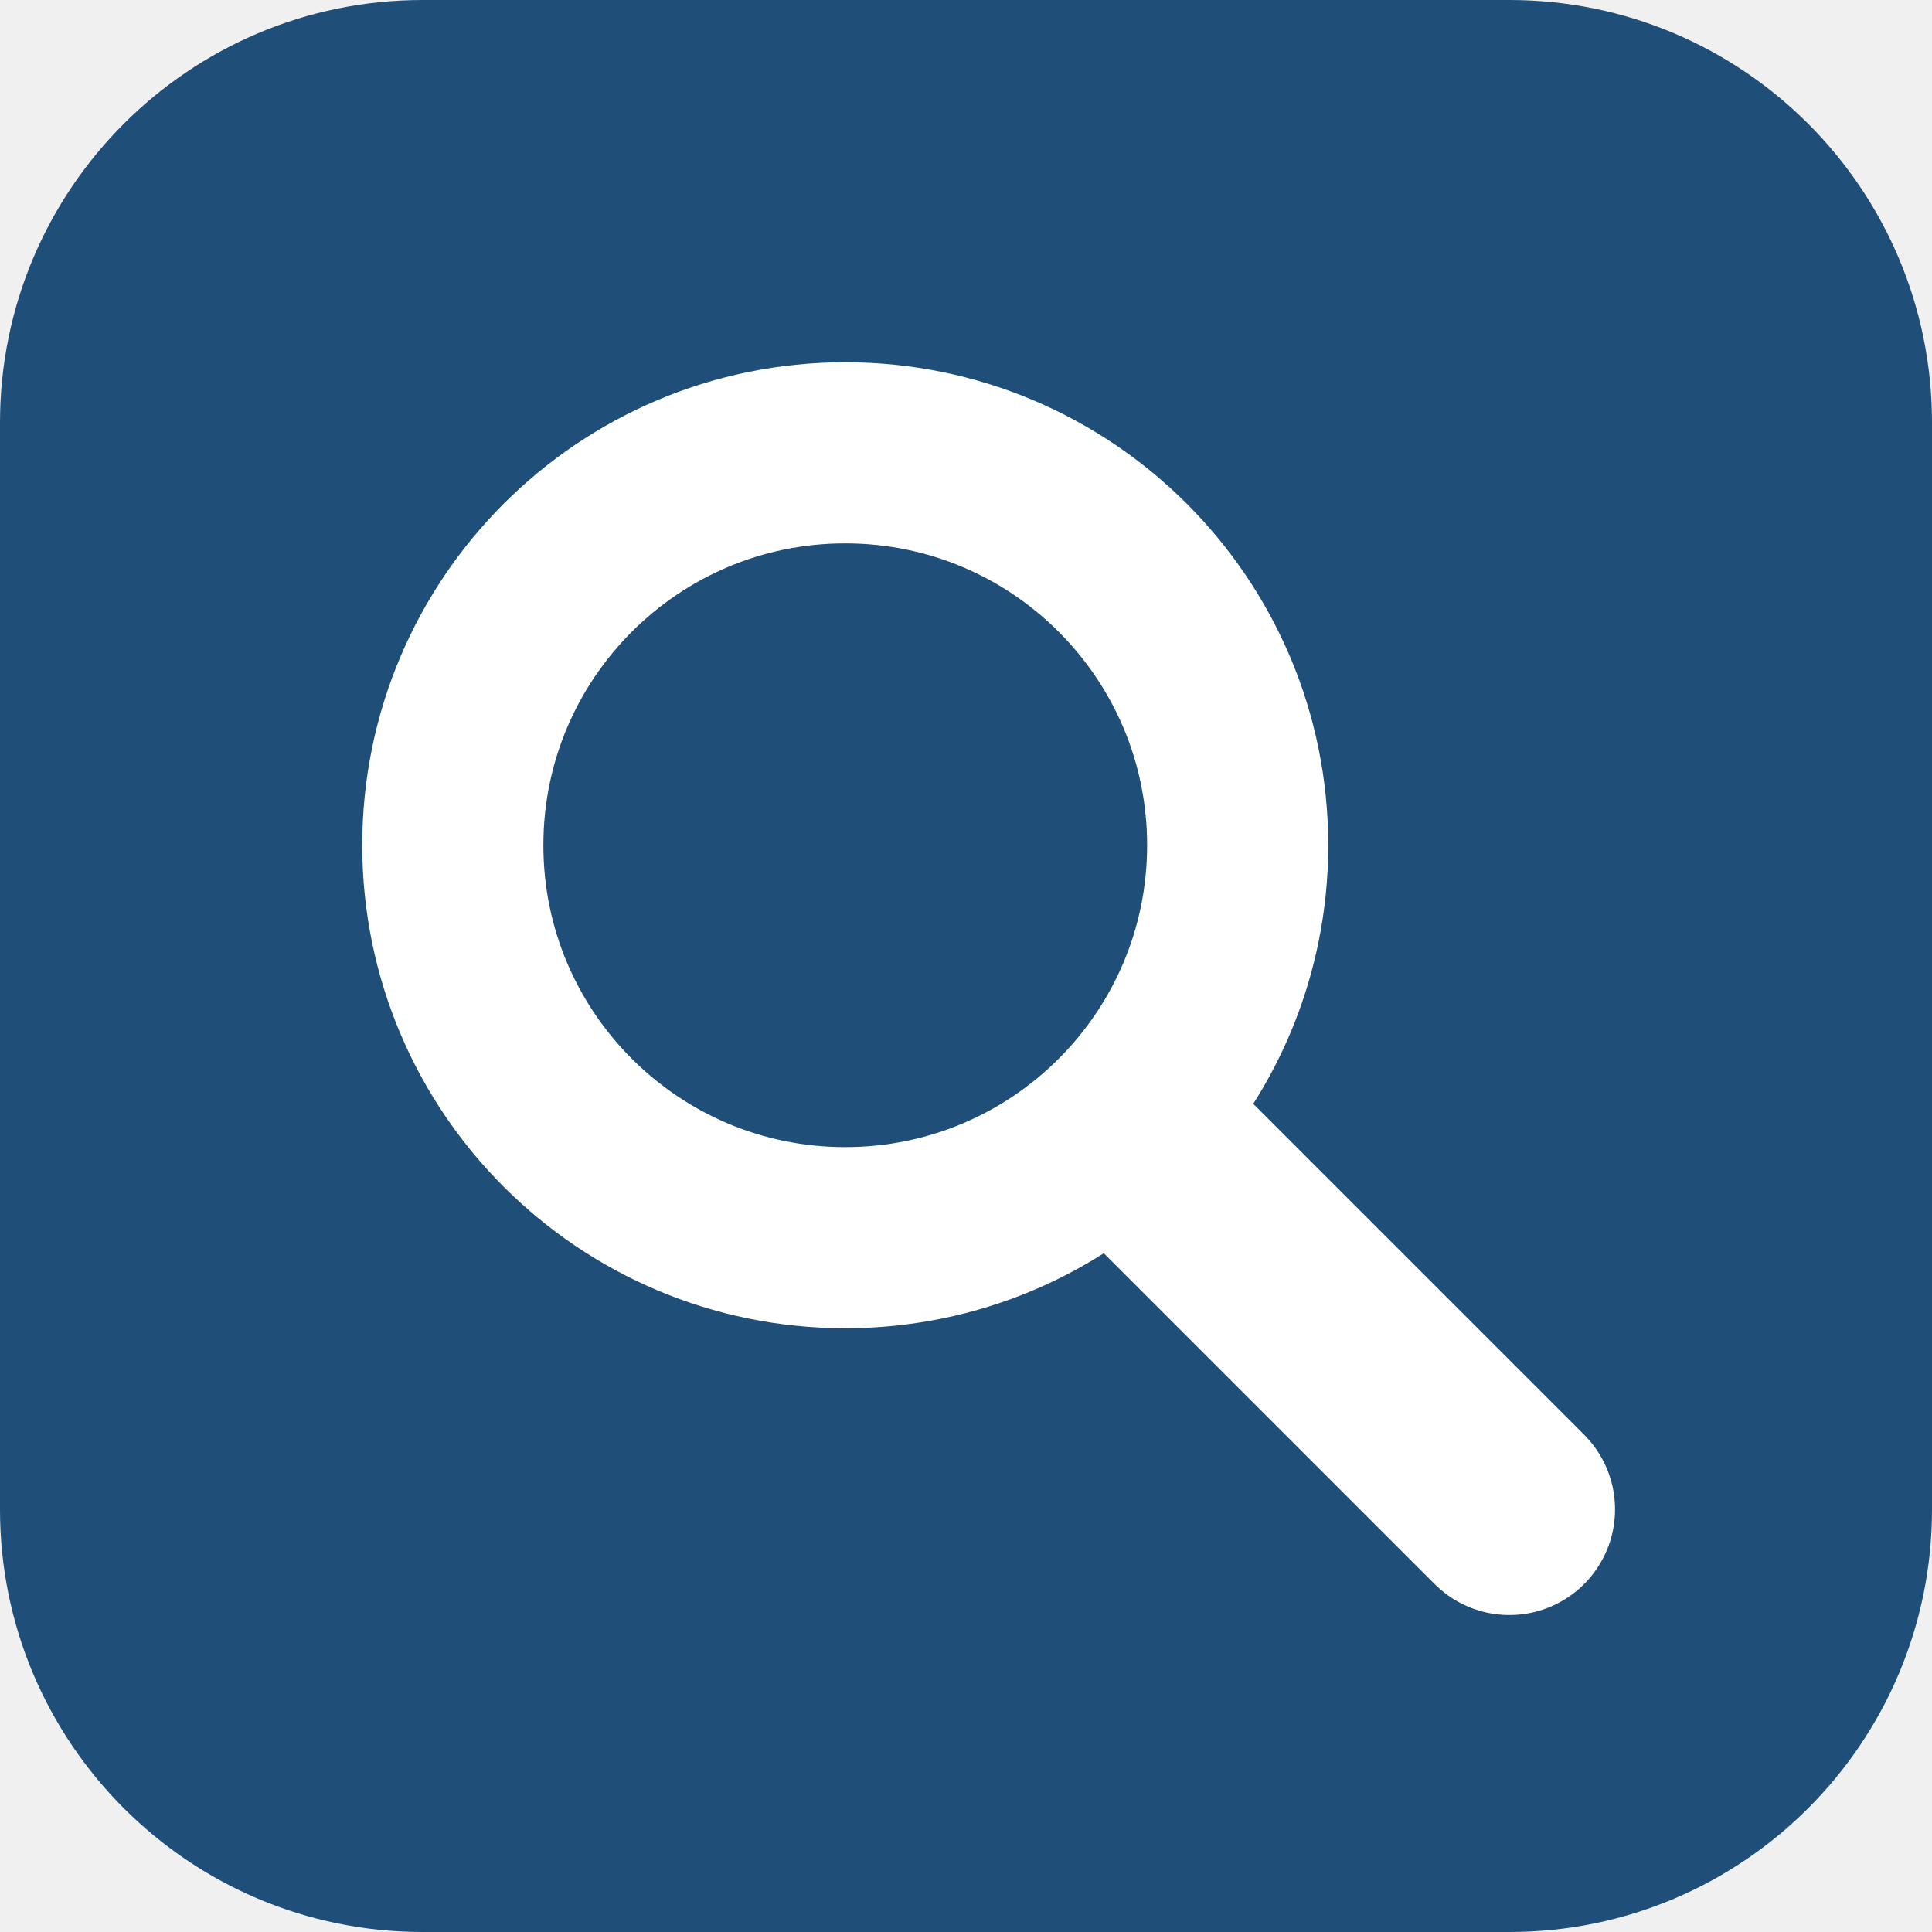
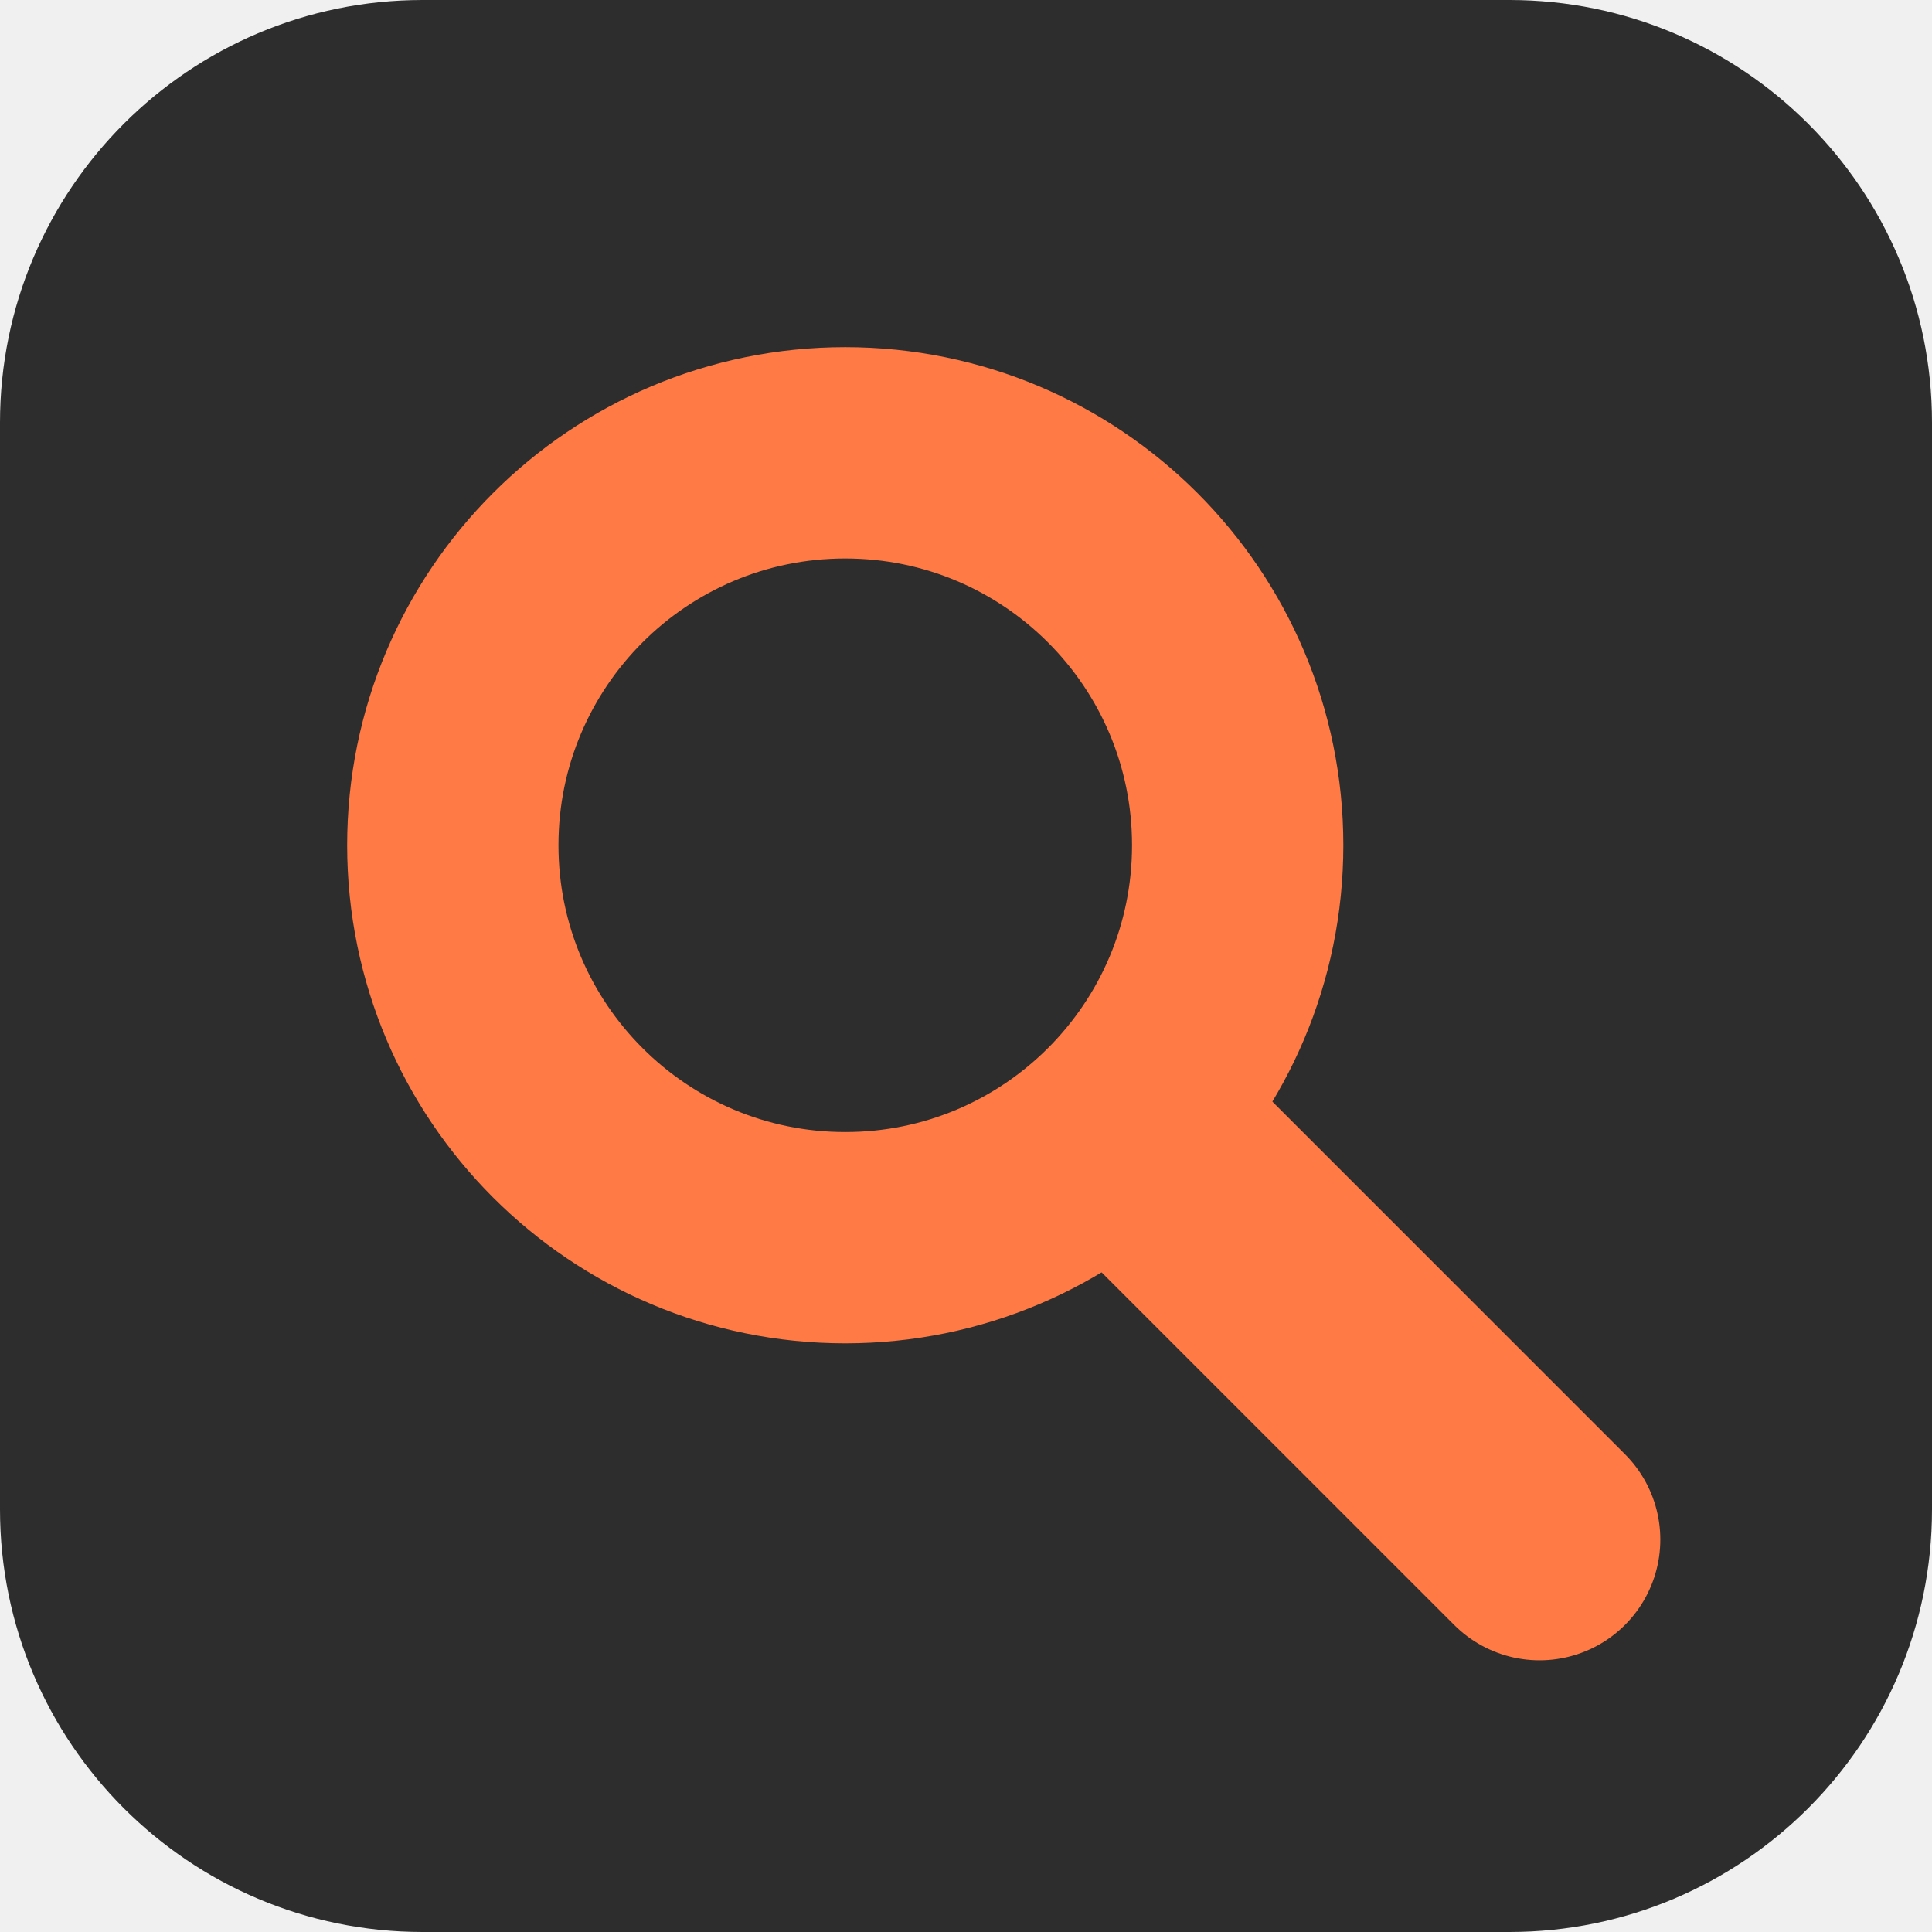
<svg xmlns="http://www.w3.org/2000/svg" viewBox="0 0 64 64">
-   <rect width="64" height="64" rx="14" fill="#1f4e79" />
-   <circle cx="28" cy="28" r="13" fill="none" stroke="#fff" stroke-width="6" />
-   <path d="M38 38l12 12" stroke="#fff" stroke-width="7" stroke-linecap="round" />
+   <rect width="64" height="64" rx="14" fill="#2d2d2d" />
+   <circle cx="28" cy="28" r="13" fill="none" stroke="#ff7a45" stroke-width="7" />
+   <path d="M38 38l13 13" stroke="#ff7a45" stroke-width="8" stroke-linecap="round" />
</svg>
